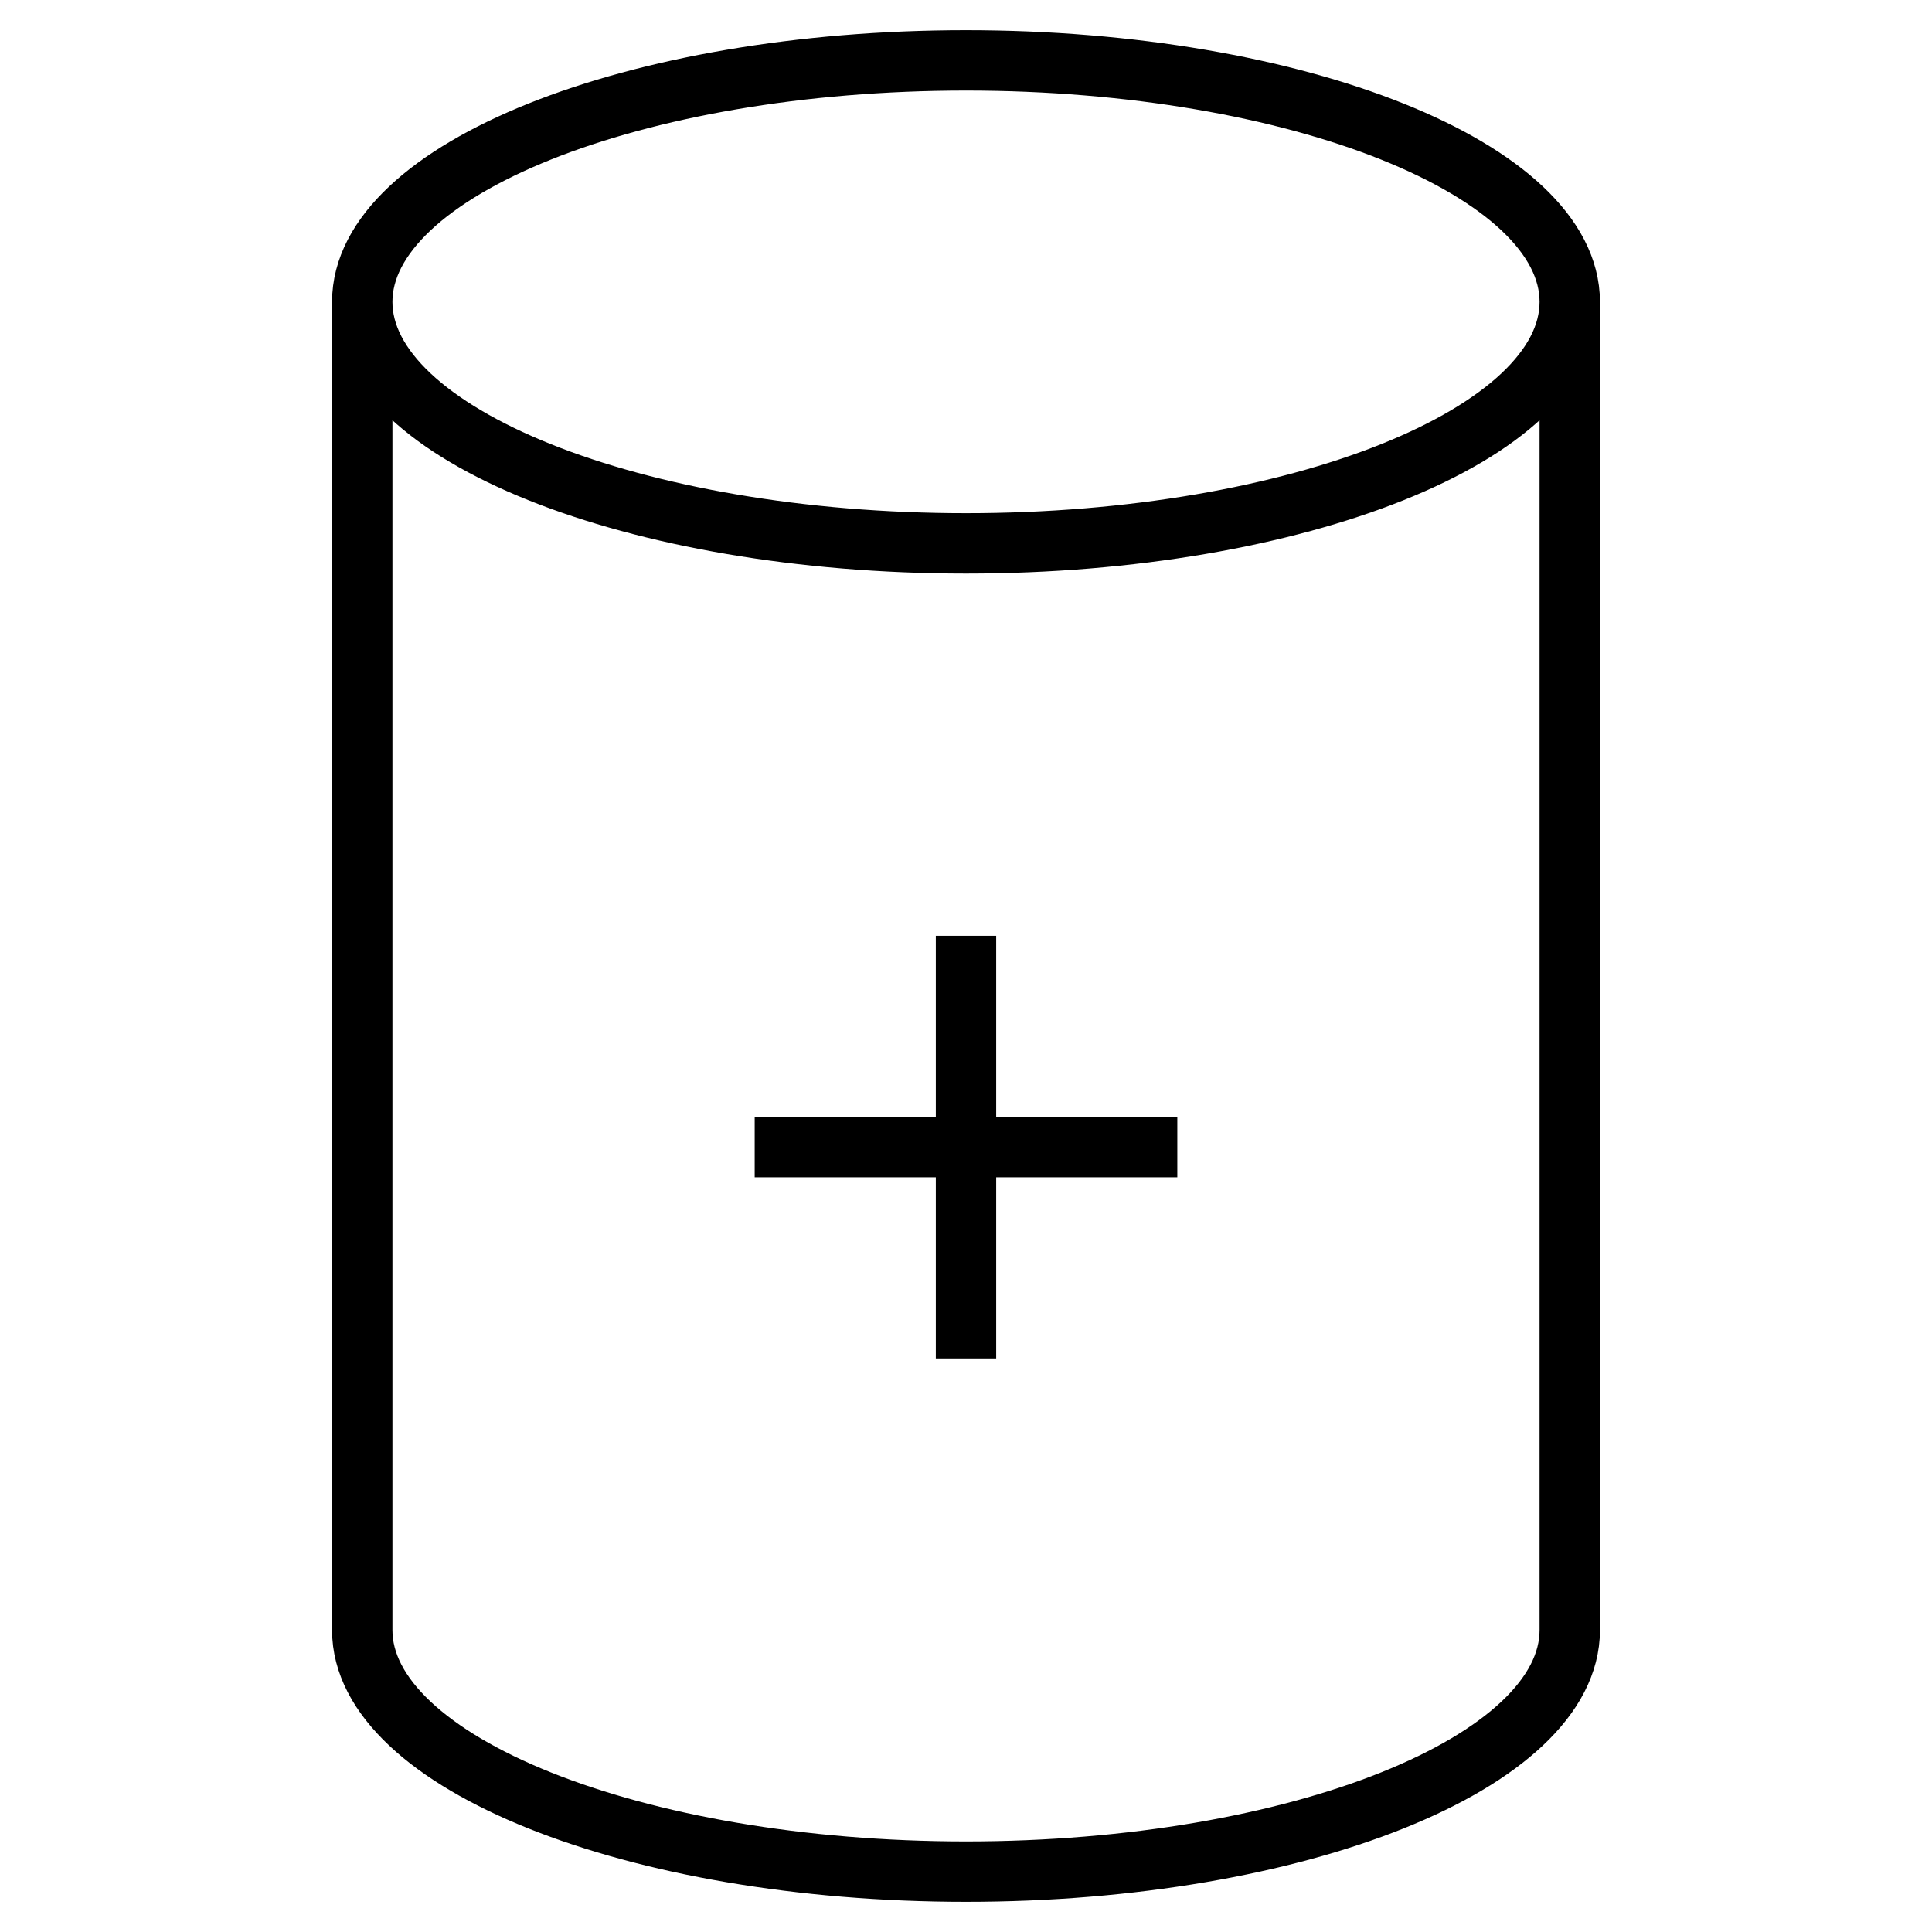
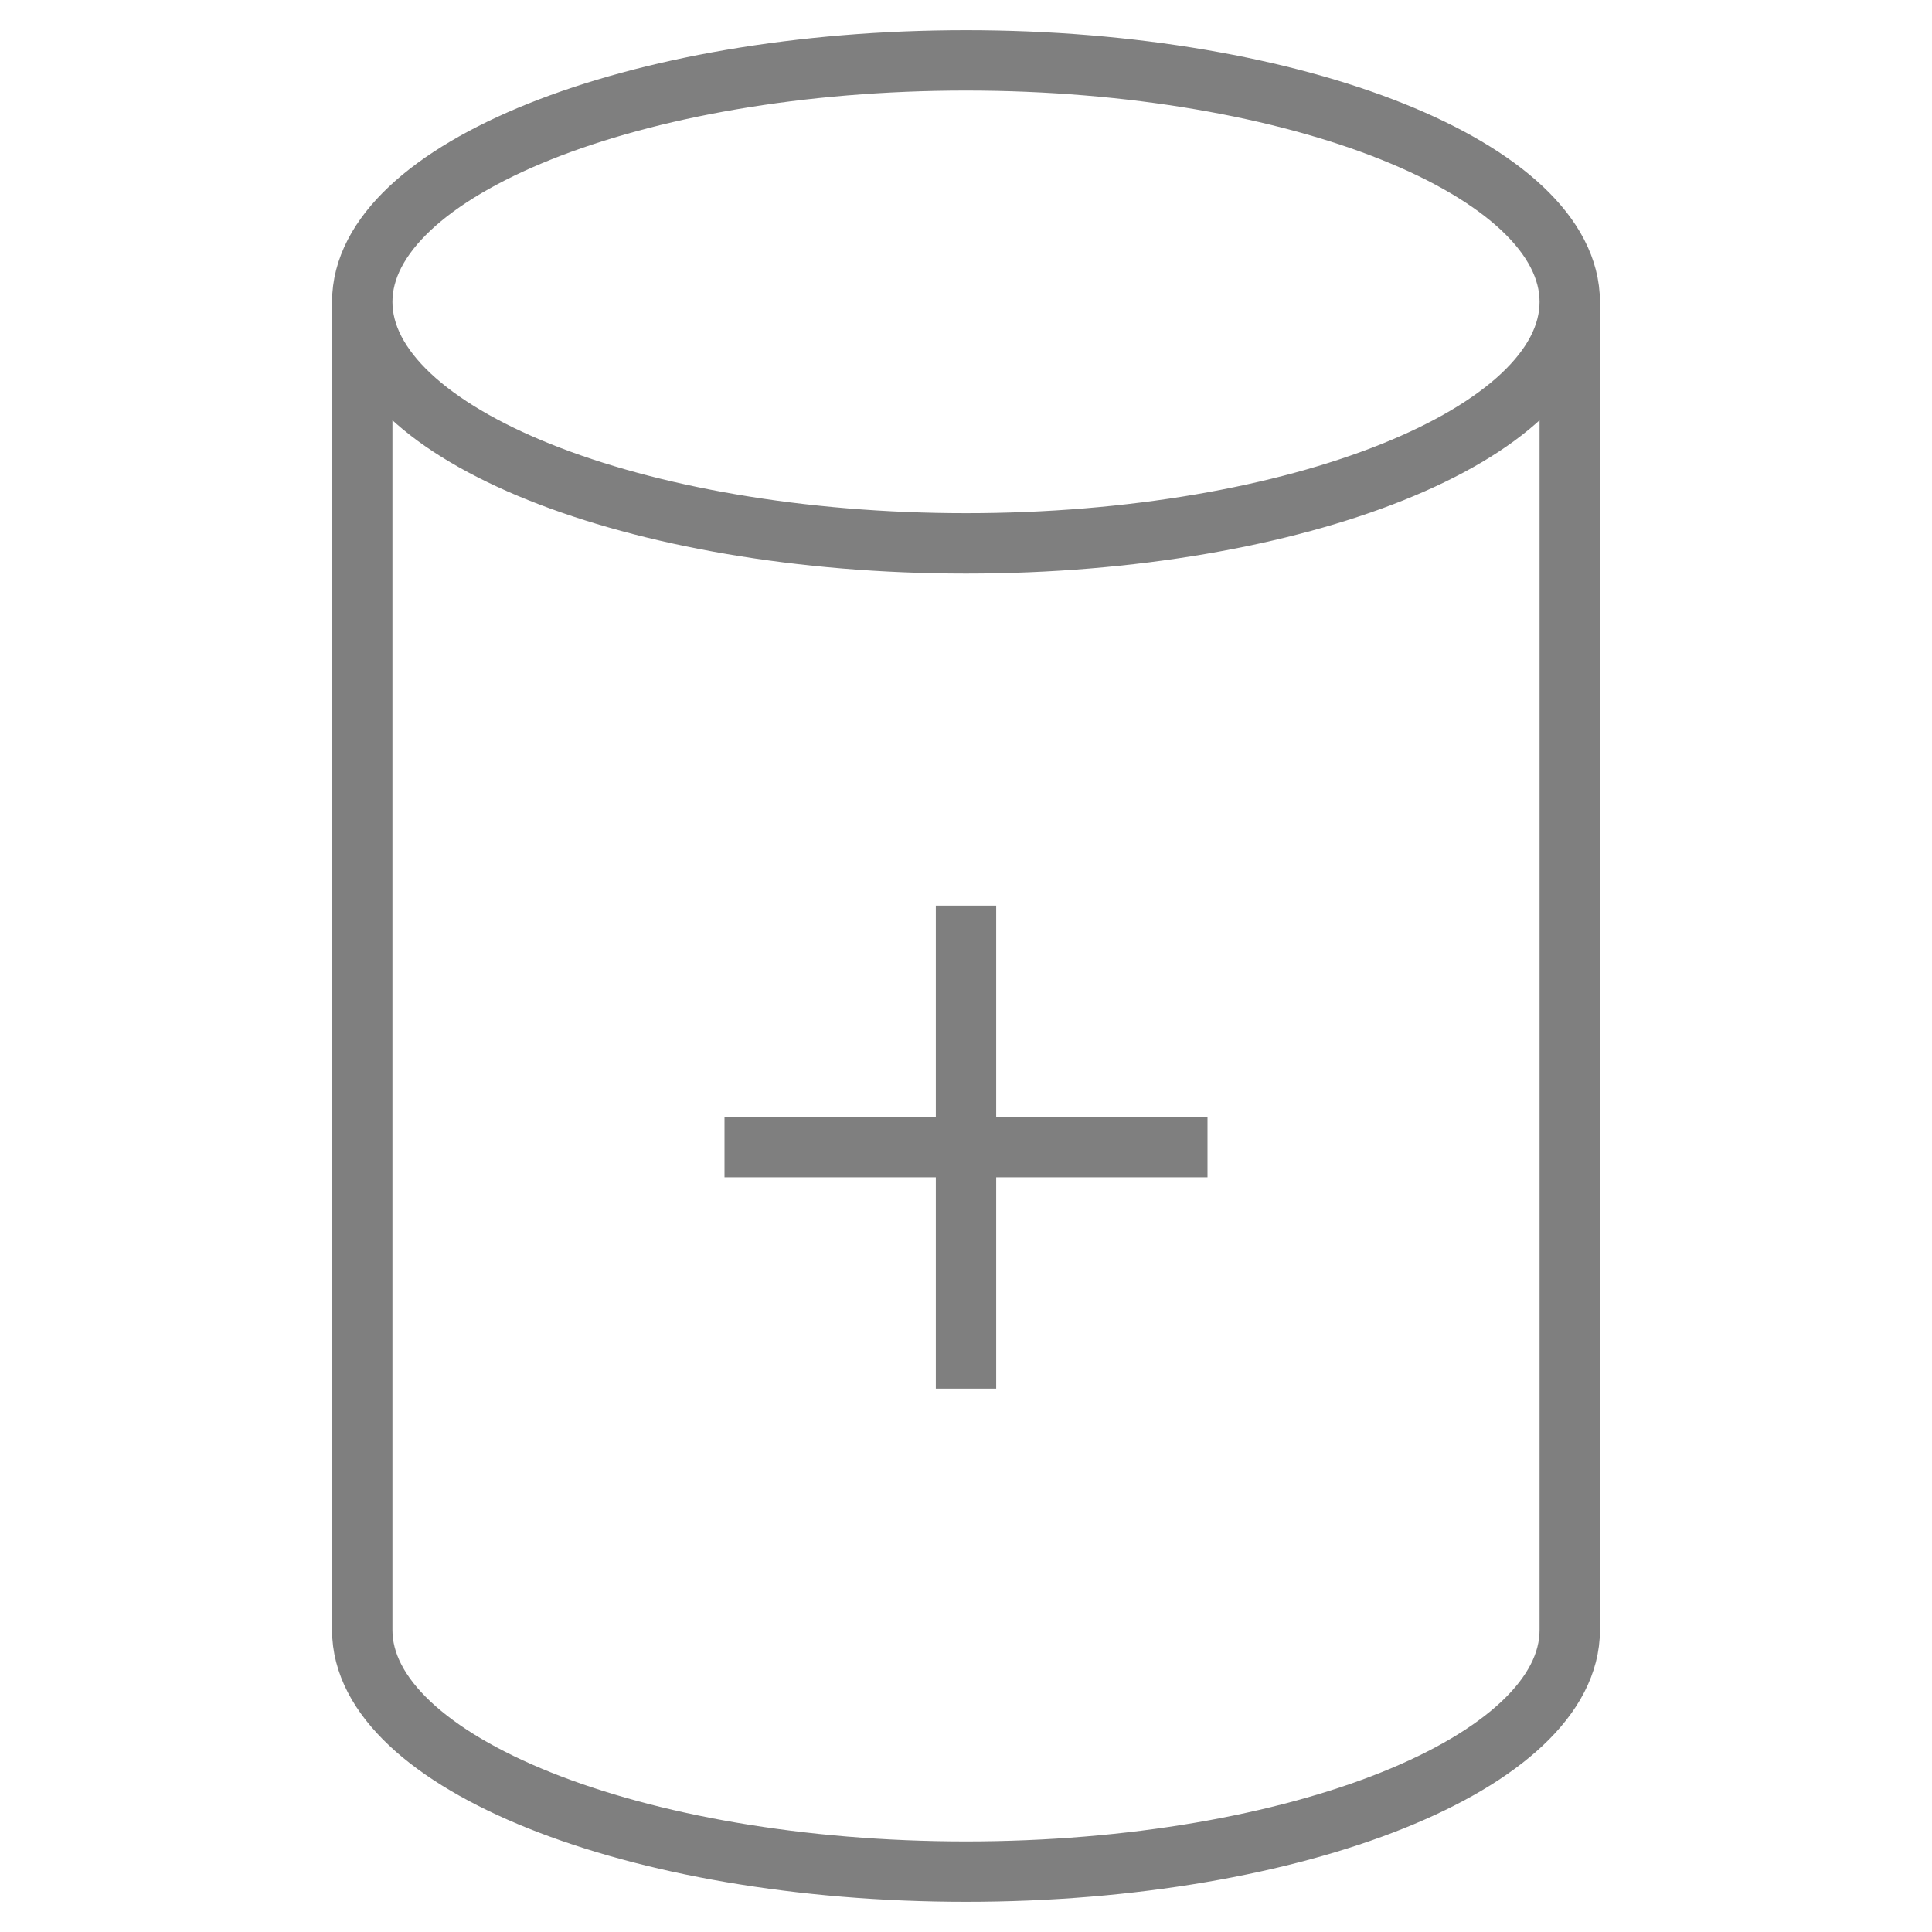
<svg xmlns="http://www.w3.org/2000/svg" width="100%" height="100%" viewBox="0 0 32 32" preserveAspectRatio="xMidYMid meet" version="1.1">
-   <path stroke="#000000" stroke-width="1" fill="none" d="m 6,5 c 0,-2.188 4.5,-4 10,-4 c 5.5,0 10,1.812 10,4 l 0,22 c 0,2.188 -4.5,4 -10,4 c -5.5,0 -10,-1.812 -10,-4 l 0,-22 c 0,2.188 4.5,4 10,4 c 5.5,0 10,-1.812 10,-4 " />
-   <path stroke="#000000" stroke-width="1" fill="none" d="M 12.5,19 L 19.5,19 M 16,15.5 L 16,22.5 " />
+   <path stroke="#7f7f7f" fill="none" d="m 6,5 c 0,2.188 4.5,4 10,4 c 5.5,0 10,-1.812 10,-4 c 0,-2.188 -4.5,-4 -10,-4 c -5.5,0 -10,1.812 -10,4 l 0,22 c 0,2.188 4.5,4 10,4 c 5.5,0 10,-1.812 10,-4 l 0,-22 " />
+   <path stroke="#7f7f7f" fill="none" d="M 12,19 L 20,19 M 16,15 L 16,23 " />
</svg>
